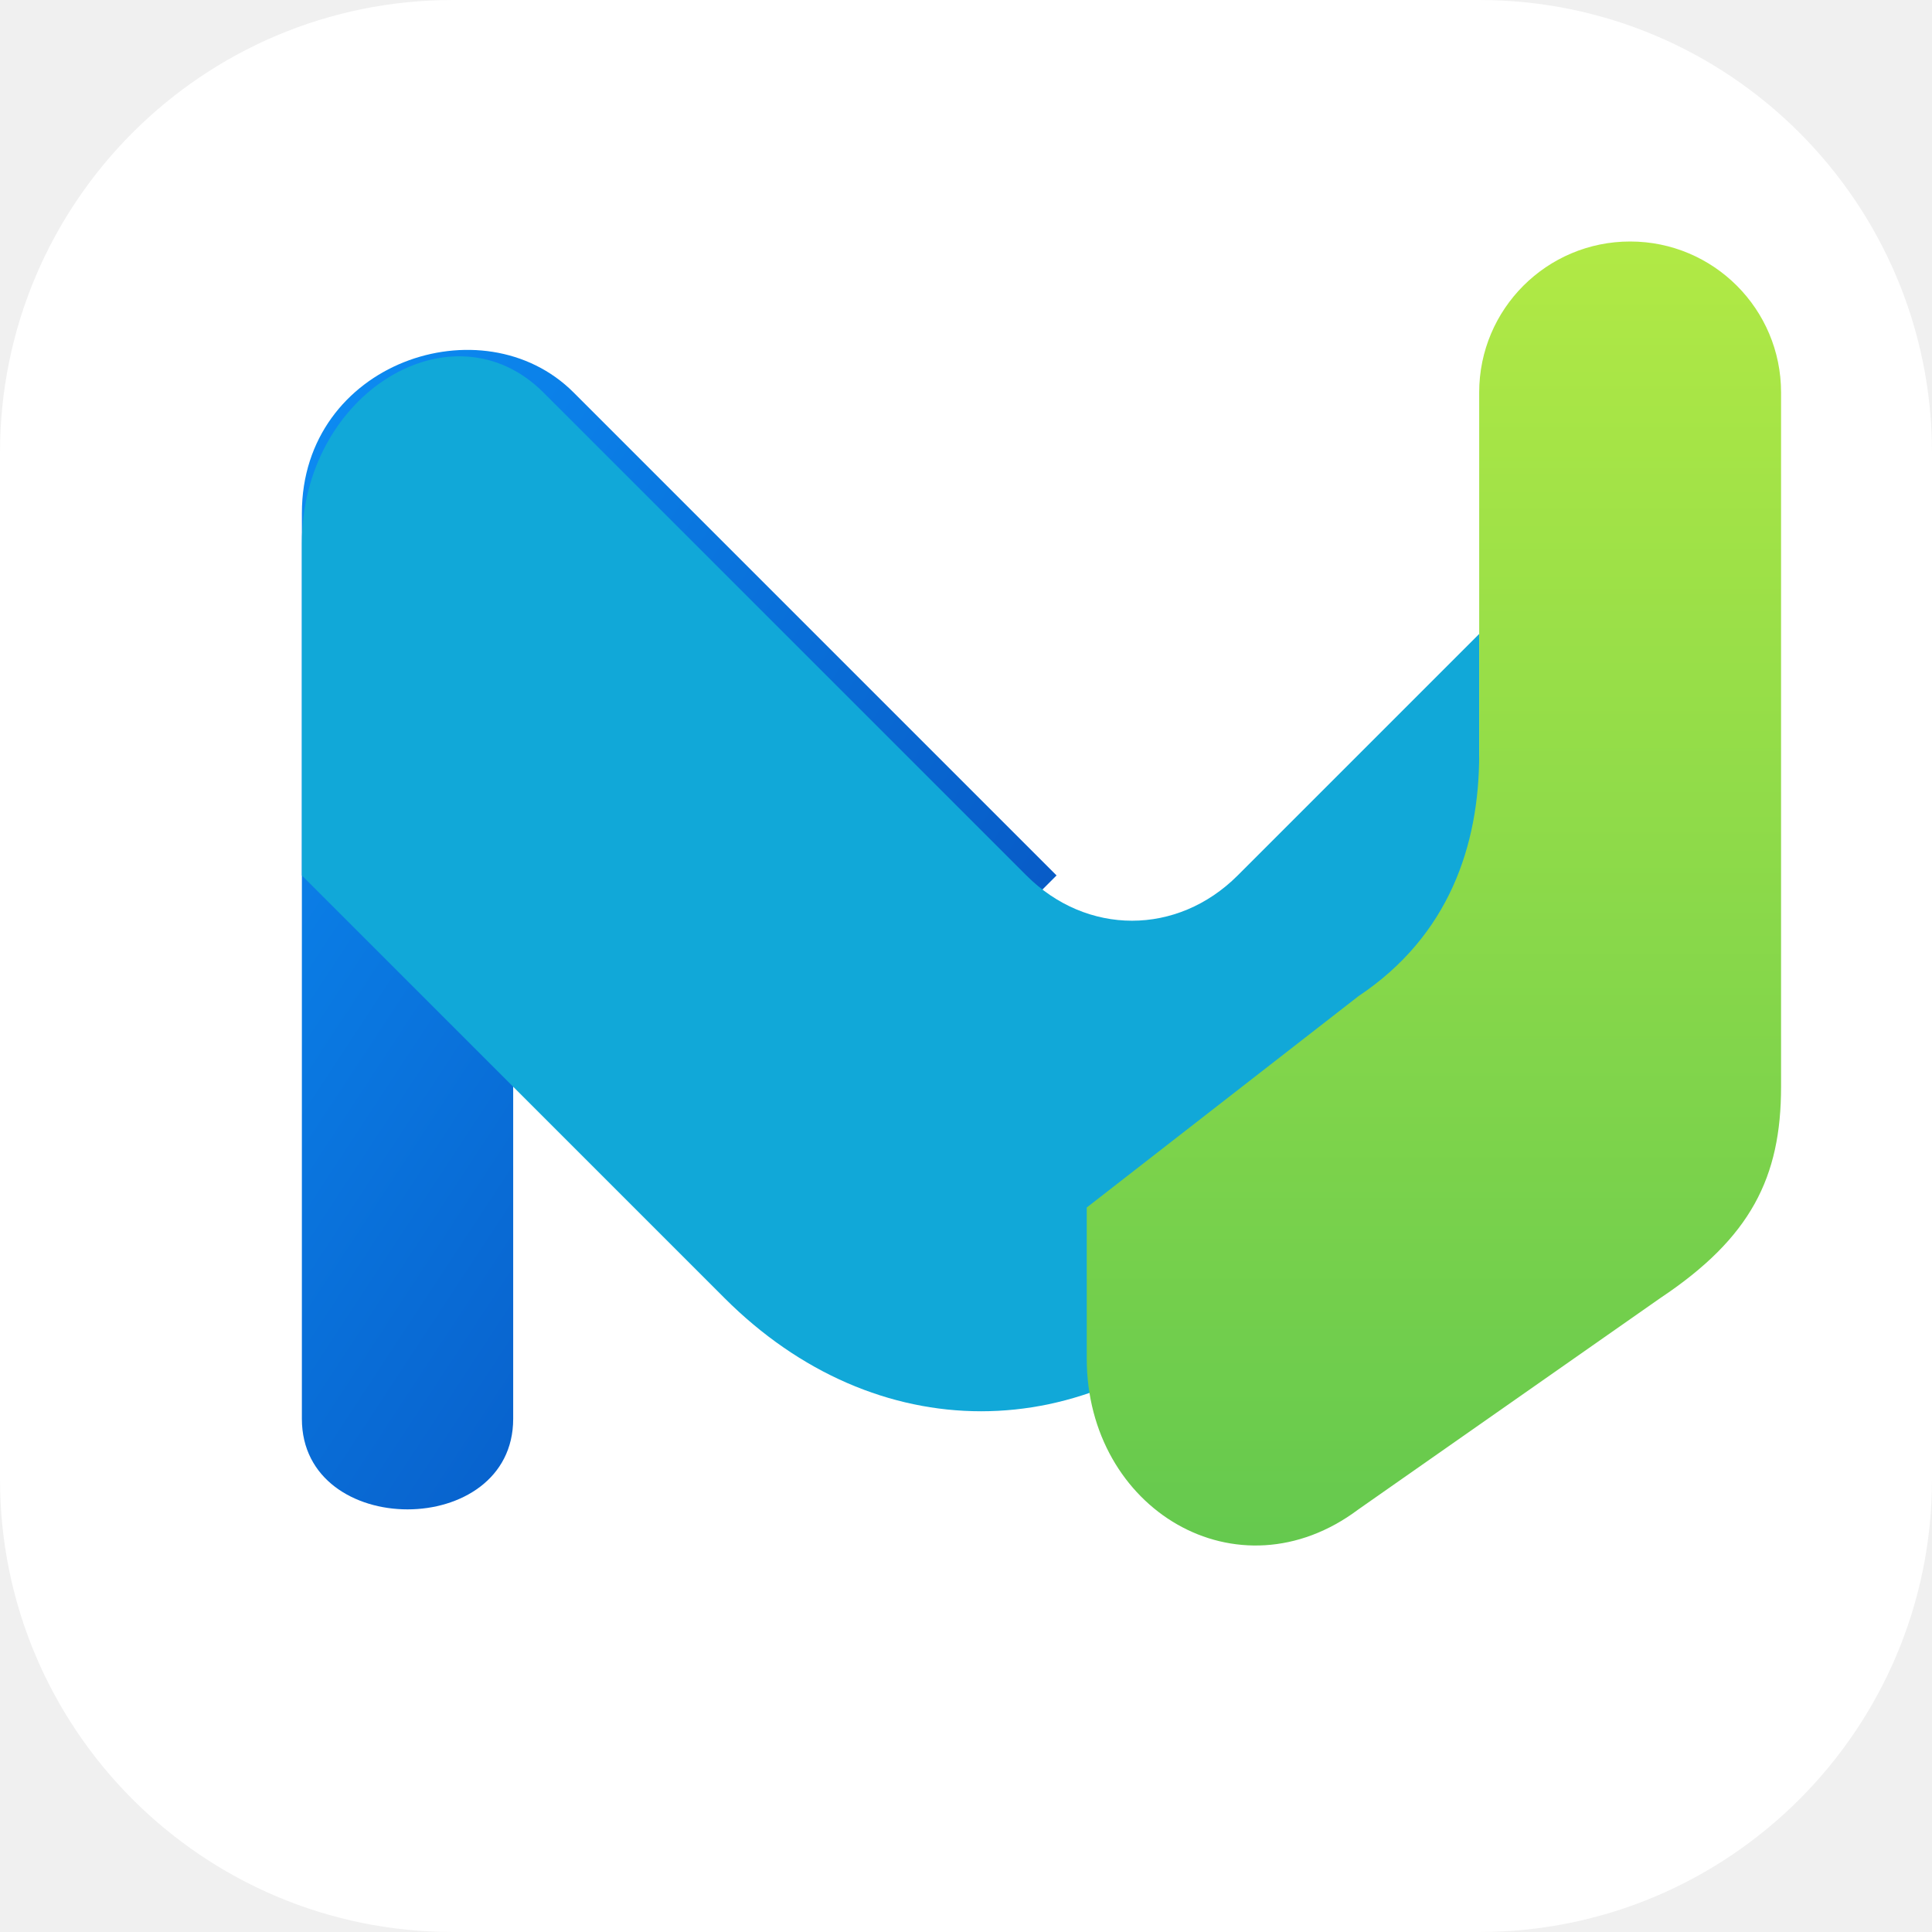
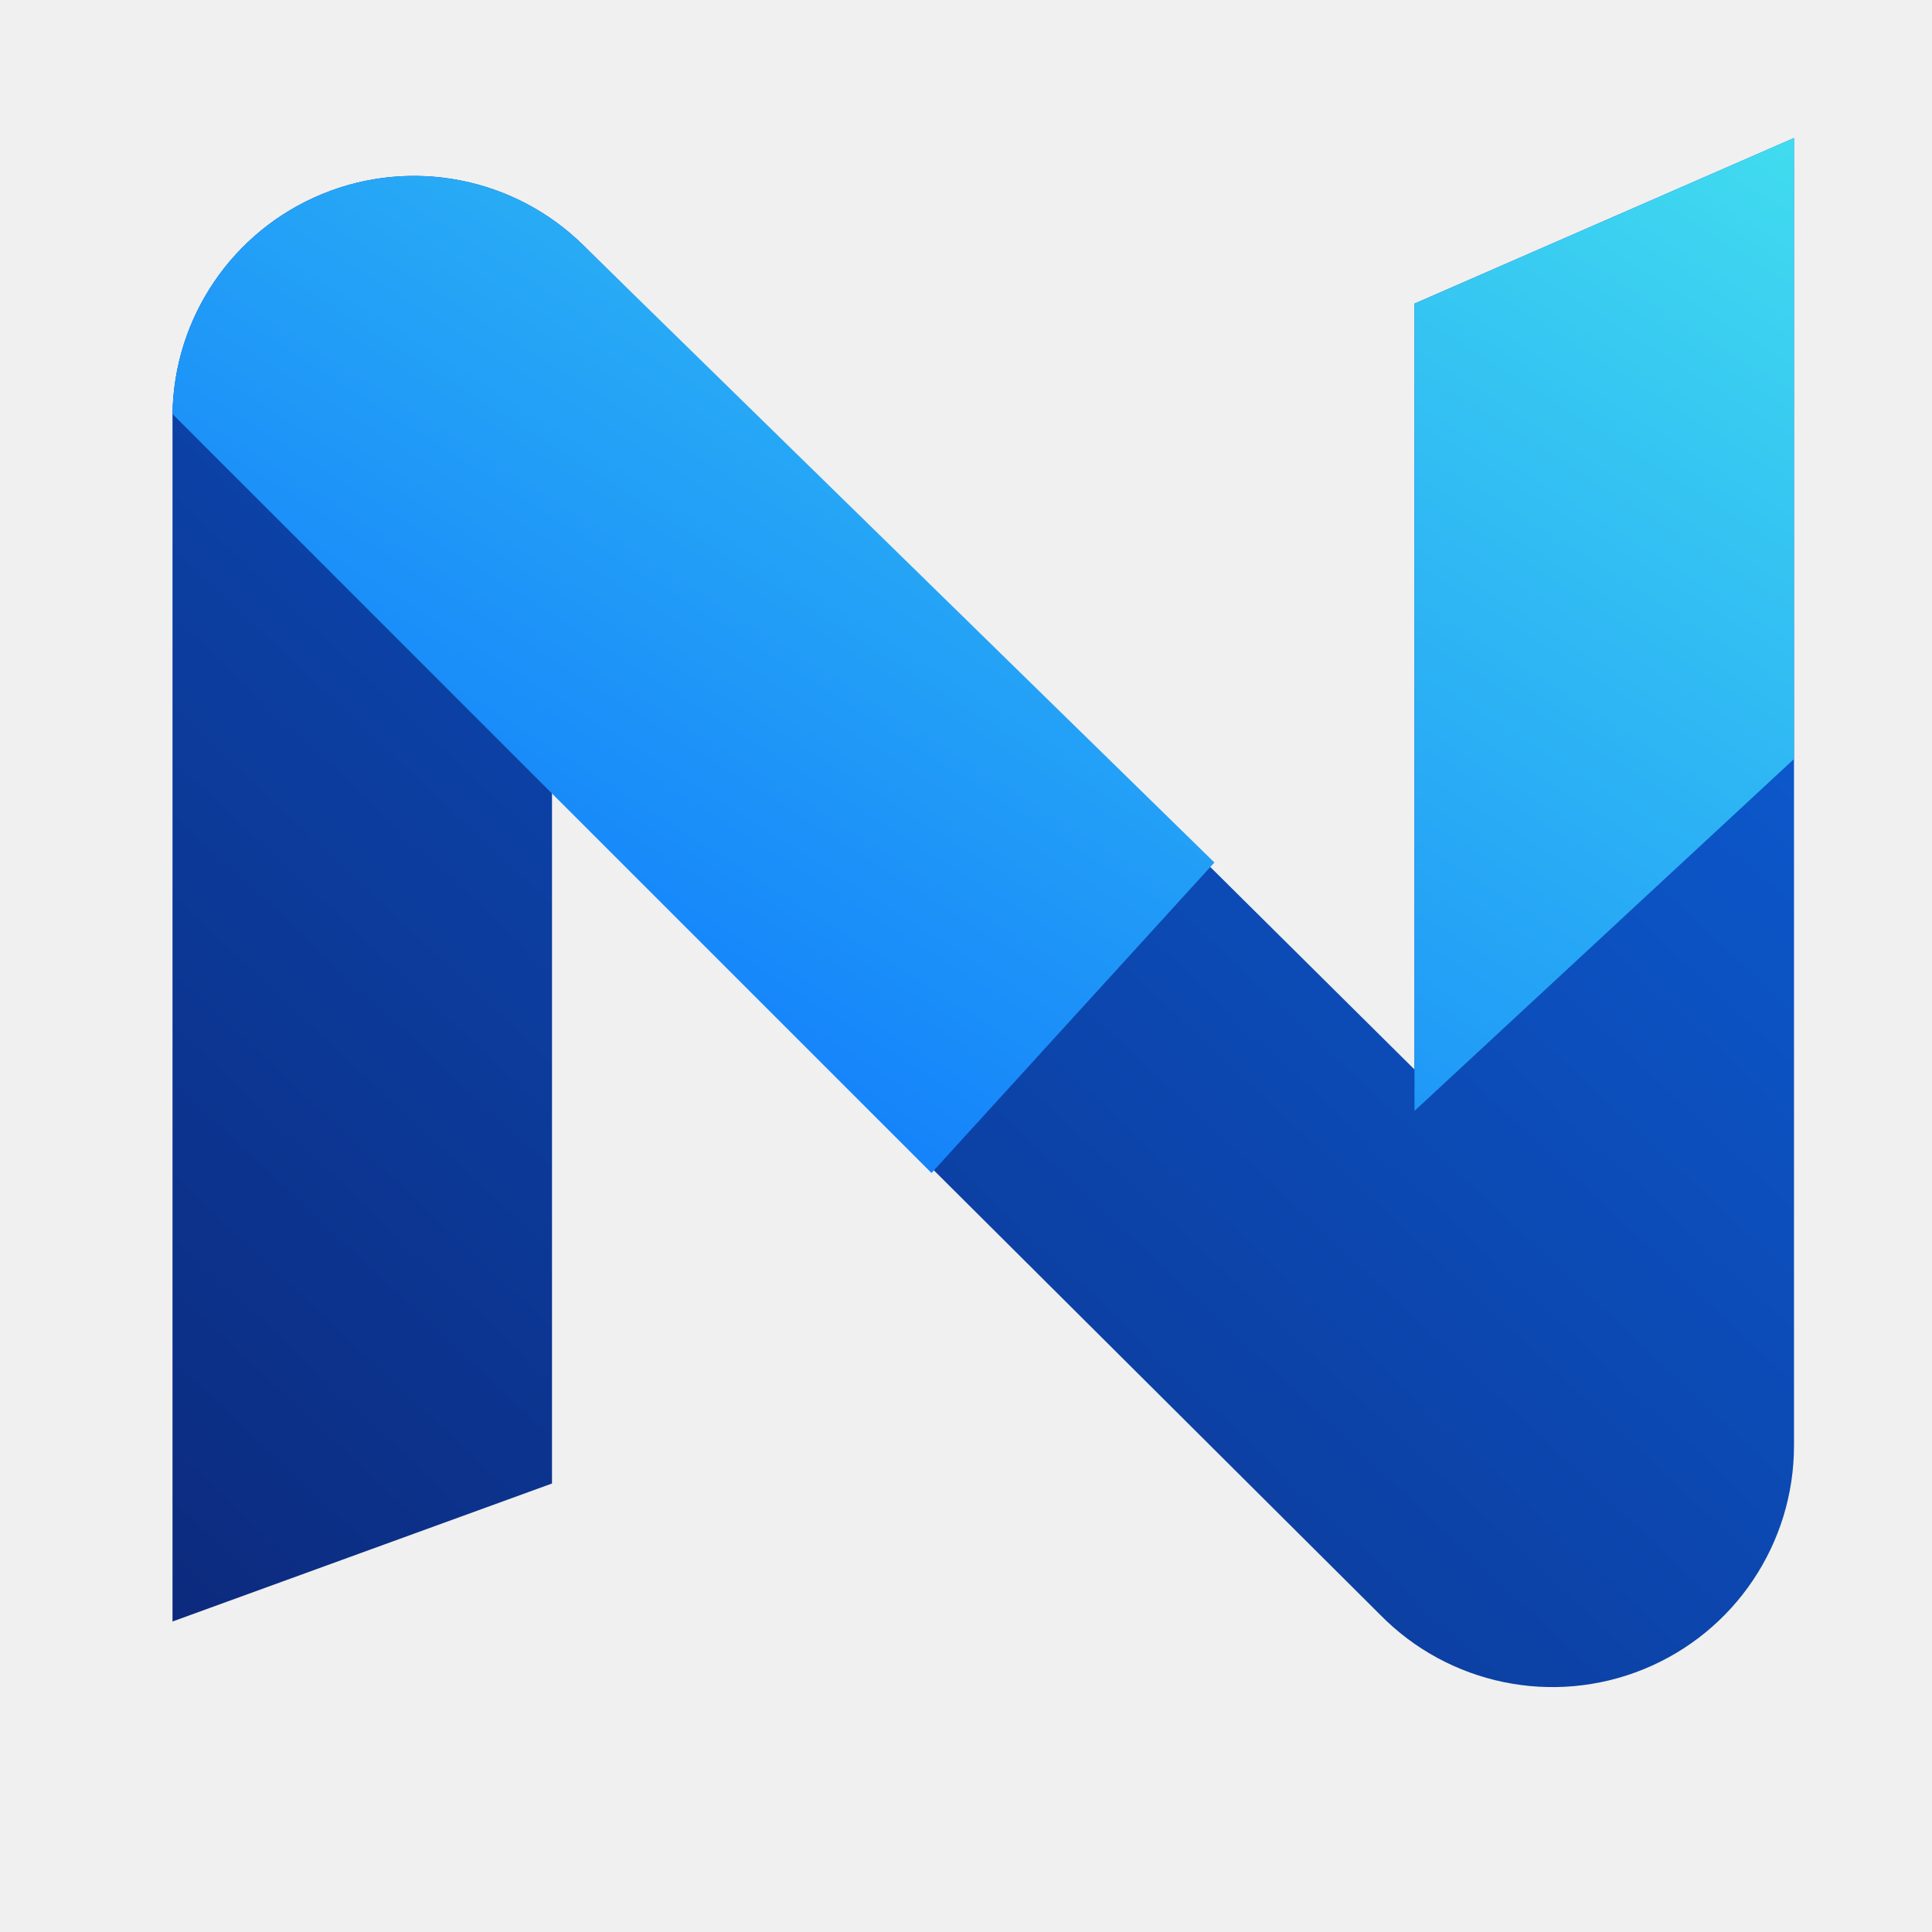
- <svg xmlns="http://www.w3.org/2000/svg" viewBox="0 0 64 64">
+ <svg xmlns="http://www.w3.org/2000/svg" viewBox="0 0 56 56" role="img" aria-label="NuraSpecs icon">
  <defs>
-     <linearGradient id="b" x1="0" y1="0" x2="1" y2="1">
-       <stop stop-color="#0C8DF4" />
-       <stop offset="1" stop-color="#0649B6" />
+     <linearGradient id="l" x1="0" y1="1" x2="1" y2="0">
+       <stop stop-color="#0768fe" />
+       <stop offset="1" stop-color="#41dcef" />
    </linearGradient>
-     <linearGradient id="g" x1="0" y1="0" x2="0" y2="1">
-       <stop stop-color="#B1E945" />
-       <stop offset="1" stop-color="#65C94E" />
+     <linearGradient id="d" x1="0" y1="1" x2="1" y2="0">
+       <stop stop-color="#0c297c" />
+       <stop offset="1" stop-color="#0c63df" />
    </linearGradient>
  </defs>
-   <rect width="64" height="64" rx="15" fill="#fff" />
-   <path d="M10 47V17c0-5 6-7 9-4l16 16-10 10-8-8v16c0 4-7 4-7 0Z" fill="url(#b)" />
-   <path d="M18 13 34 29c2 2 5 2 7 0l8-8v14l-8 8c-5 5-12 5-17 0L10 29V18c0-5 5-8 8-5Z" fill="#11A8D8" />
-   <path d="M49 13a5 5 0 0 1 10 0v23c0 3-1 5-4 7l-10 7c-4 3-9 0-9-5v-5l9-7c3-2 4-5 4-8V13Z" fill="url(#g)" />
+   <path fill="url(#d)" d="M5 47V12a7 7 0 0 1 11.9-4.9L41 31V8.8L52 4v37.9a7 7 0 0 1-12 4.9L16 22.9V43L5 47Z" />
+   <path fill="url(#l)" d="M5 12a7 7 0 0 1 11.9-4.9L35.2 25 27 34 5 12Zm36 10V8.8L52 4v18L41 32.2V22Z" />
</svg>
